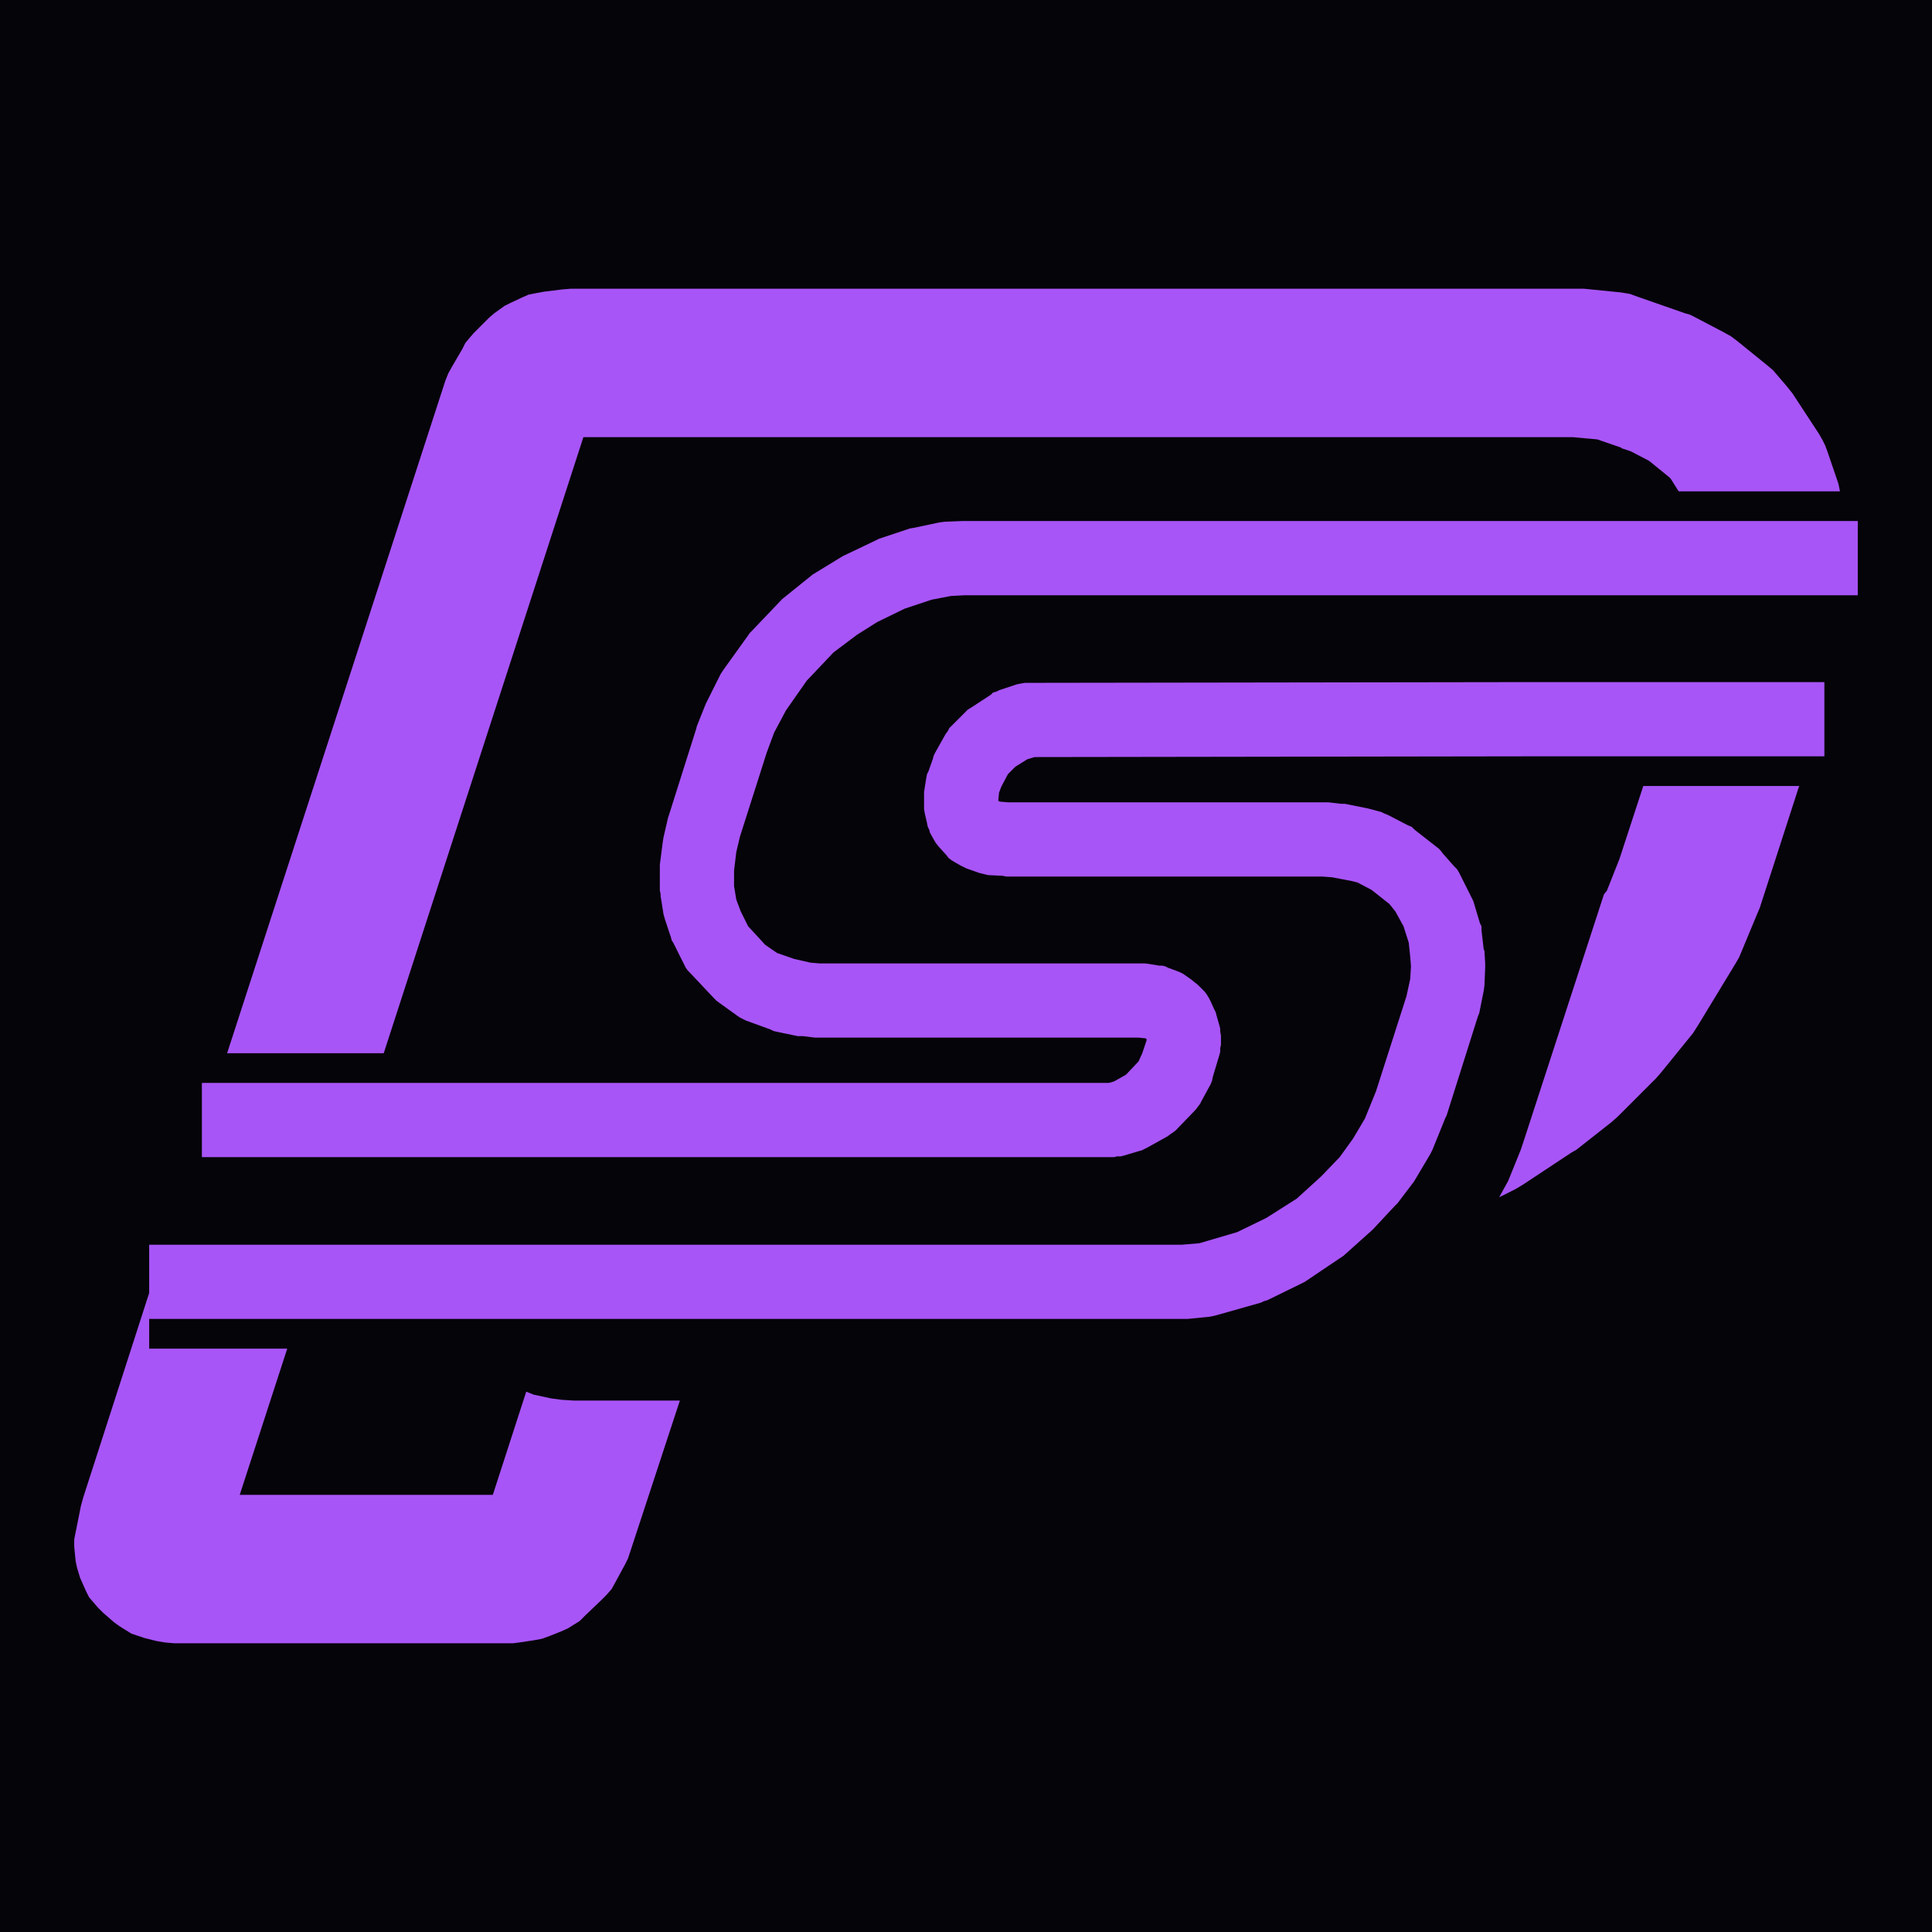
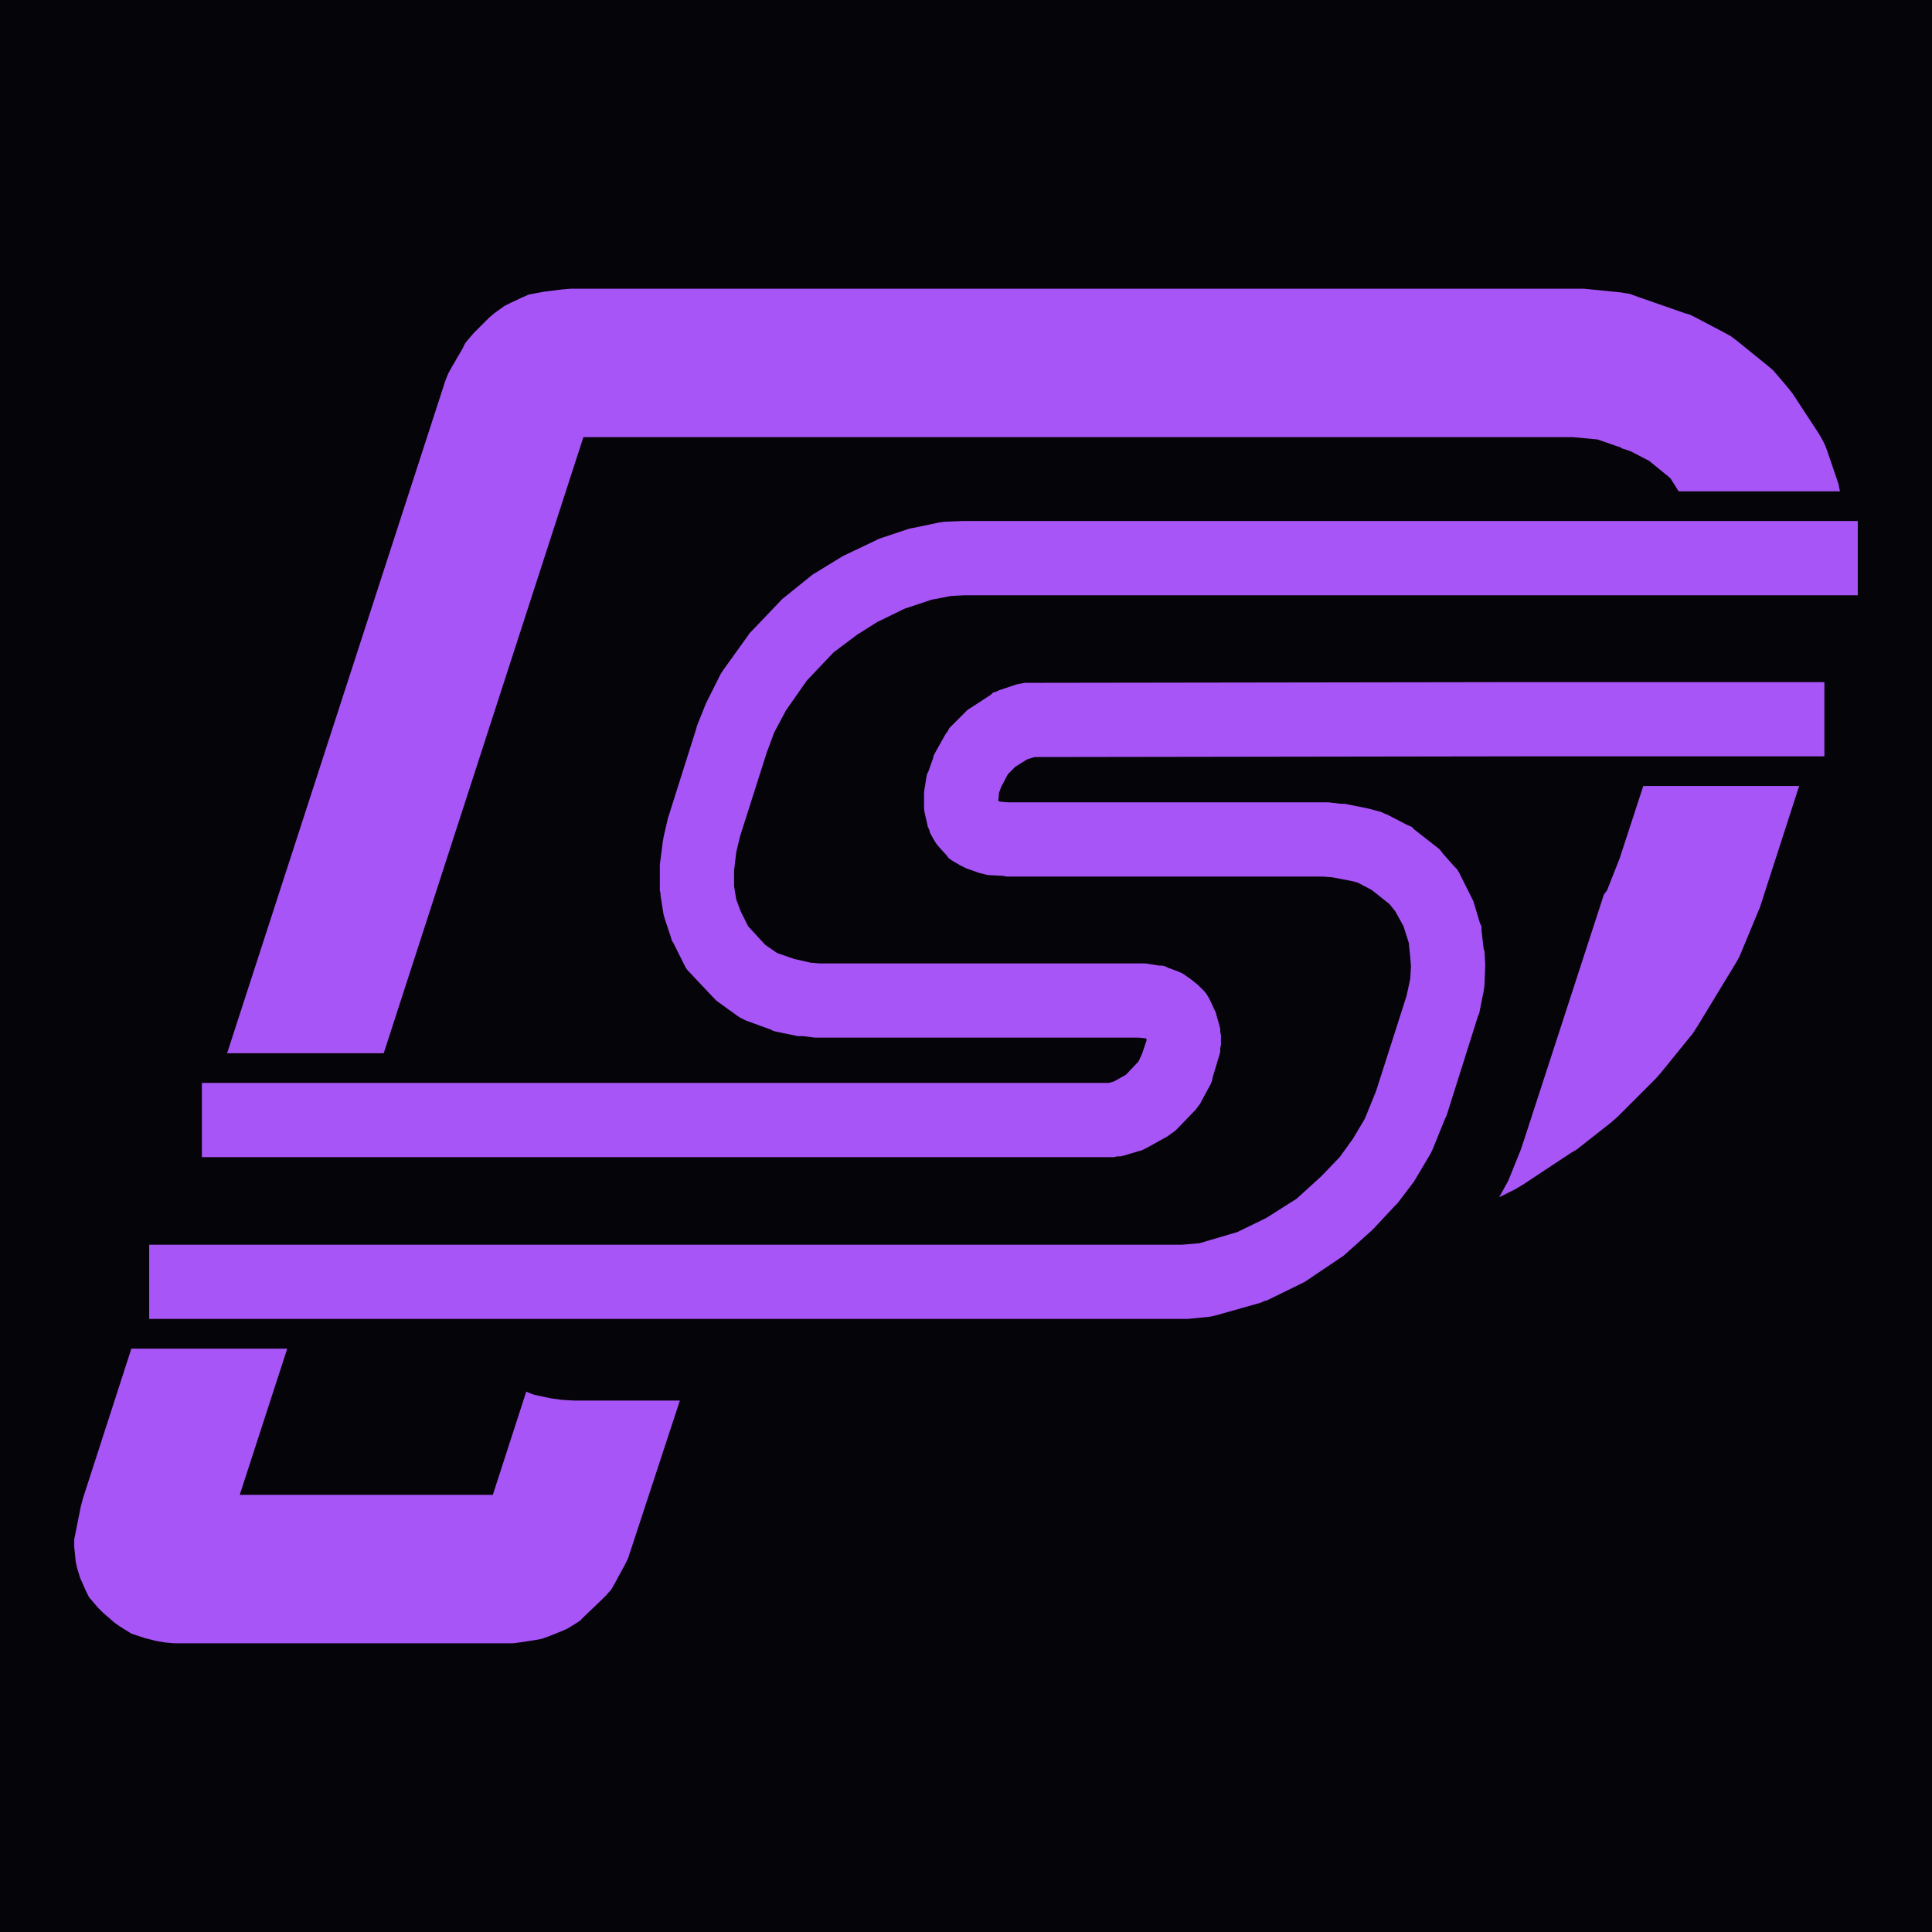
<svg xmlns="http://www.w3.org/2000/svg" viewBox="-17.7 -25.2 260.3 260.3">
  <rect x="-17.7" y="-25.2" width="260.3" height="260.3" fill="#050409" />
-   <path d="M228.5,35.6 L228.2,34.8 L227.8,34.0 L227.4,33.3 L223.8,27.8 L223.0,26.8 L221.8,25.4 L221.2,24.7 L220.5,24.1 L216.3,20.7 L215.5,20.1 L214.6,19.6 L210.6,17.5 L210.0,17.2 L209.3,17.0 L203.0,14.8 L201.9,14.4 L200.7,14.2 L195.7,13.7 L194.7,13.7 L59.2,13.7 L58.0,13.8 L55.6,14.1 L54.5,14.3 L53.5,14.5 L52.6,14.9 L51.1,15.6 L50.3,16.0 L49.6,16.5 L48.9,17.0 L48.2,17.6 L46.1,19.7 L45.5,20.4 L45.0,21.0 L44.6,21.8 L43.2,24.2 L42.7,25.1 L42.3,26.1 L12.9,116.7 L34.0,116.7 L60.9,33.7 L194.2,33.7 L197.5,34.0 L200.4,35.0 L200.7,35.1 L200.8,35.2 L202.0,35.6 L204.5,36.9 L207.2,39.1 L207.4,39.3 L208.4,40.9 L208.5,41.0 L230.2,41.0 L230.0,40.0 L228.5,35.6ZM194.0,130.1 L194.7,129.7 L199.4,126.0 L200.3,125.2 L205.4,120.1 L206.1,119.3 L210.4,114.0 L211.1,112.9 L216.2,104.5 L216.6,103.8 L216.9,103.1 L219.1,97.8 L219.4,97.1 L224.7,80.7 L203.7,80.7 L200.5,90.5 L198.8,94.8 L198.4,95.3 L187.6,128.5 L187.2,129.7 L185.5,133.9 L184.4,135.9 L184.3,136.1 L186.5,135.0 L187.5,134.4 L194.0,130.1ZM-7.5,181.2 L-7.7,182.2 L-7.7,183.2 L-7.6,184.2 L-7.5,185.2 L-7.3,186.1 L-6.9,187.4 L-6.5,188.3 L-6.1,189.2 L-5.7,190.0 L-5.1,190.7 L-4.5,191.4 L-3.8,192.1 L-2.3,193.4 L-1.6,193.9 L-0.8,194.4 L0.0,194.9 L0.9,195.2 L1.8,195.5 L3.4,195.9 L4.6,196.1 L5.8,196.2 L50.7,196.2 L51.4,196.2 L52.2,196.1 L54.2,195.8 L55.3,195.6 L56.4,195.2 L57.9,194.6 L58.8,194.2 L59.6,193.7 L60.4,193.2 L61.1,192.5 L63.3,190.4 L64.0,189.7 L64.7,188.9 L65.2,188.0 L66.5,185.6 L66.9,184.8 L67.2,183.9 L73.9,163.5 L59.6,163.5 L58.0,163.4 L56.5,163.2 L55.6,163.0 L54.2,162.7 L53.2,162.3 L48.7,176.2 L14.6,176.2 L21.0,156.5 L2.4,156.5 L2.4,149.0 L-6.5,176.6 L-6.8,177.7 L-7.5,181.2Z" fill="#A855F7" fill-rule="evenodd" />
+   <path d="M228.5,35.6 L228.2,34.8 L227.8,34.0 L227.4,33.3 L223.8,27.8 L223.0,26.8 L221.8,25.4 L221.2,24.7 L220.5,24.1 L216.3,20.7 L215.5,20.1 L214.6,19.6 L210.6,17.5 L210.0,17.2 L209.3,17.0 L203.0,14.8 L201.9,14.4 L200.7,14.2 L195.7,13.7 L194.7,13.7 L59.2,13.7 L58.0,13.8 L55.6,14.1 L54.5,14.3 L53.5,14.5 L52.6,14.9 L51.1,15.6 L50.3,16.0 L49.6,16.5 L48.9,17.0 L48.2,17.6 L46.1,19.7 L45.5,20.4 L45.0,21.0 L44.6,21.8 L43.2,24.2 L42.7,25.1 L42.3,26.1 L12.9,116.7 L34.0,116.7 L60.9,33.7 L194.2,33.7 L197.5,34.0 L200.4,35.0 L200.7,35.1 L200.8,35.2 L202.0,35.6 L204.5,36.9 L207.2,39.1 L207.4,39.3 L208.4,40.9 L208.5,41.0 L230.2,41.0 L230.0,40.0 L228.5,35.6ZM194.0,130.1 L194.7,129.7 L199.4,126.0 L200.3,125.2 L205.4,120.1 L206.1,119.3 L210.4,114.0 L211.1,112.9 L216.2,104.5 L216.6,103.8 L216.9,103.1 L219.1,97.8 L219.4,97.1 L224.7,80.7 L203.7,80.7 L200.5,90.5 L198.8,94.8 L198.4,95.3 L187.6,128.5 L187.2,129.7 L185.5,133.9 L184.4,135.9 L184.3,136.1 L186.5,135.0 L187.5,134.4 L194.0,130.1ZM-7.5,181.2 L-7.7,182.2 L-7.7,183.2 L-7.6,184.2 L-7.5,185.2 L-7.3,186.1 L-6.9,187.4 L-6.5,188.3 L-6.1,189.2 L-5.7,190.0 L-5.1,190.7 L-4.5,191.4 L-3.8,192.1 L-2.3,193.4 L-1.6,193.9 L-0.8,194.4 L0.0,194.9 L0.9,195.2 L1.8,195.5 L3.4,195.9 L4.6,196.1 L5.8,196.2 L50.7,196.2 L51.4,196.2 L52.2,196.1 L54.2,195.8 L55.3,195.6 L56.4,195.2 L57.9,194.6 L58.8,194.2 L59.6,193.7 L60.4,193.2 L61.1,192.5 L63.3,190.4 L64.0,189.7 L64.7,188.9 L65.2,188.0 L66.5,185.6 L66.9,184.8 L67.2,183.9 L73.9,163.5 L59.6,163.5 L58.0,163.4 L56.5,163.2 L55.6,163.0 L54.2,162.7 L53.2,162.3 L48.7,176.2 L14.6,176.2 L21.0,156.5 L2.4,156.5 L0.0,156.5 L-6.5,176.6 L-6.8,177.7 L-7.5,181.2Z" fill="#A855F7" fill-rule="evenodd" />
  <path d="M111.9,45.0 L109.5,45.1 L108.8,45.2 L105.5,45.9 L104.9,46.0 L100.7,47.4 L100.1,47.7 L95.9,49.7 L95.4,50.0 L92.3,51.9 L91.8,52.2 L88.2,55.1 L87.7,55.5 L83.6,59.8 L83.3,60.1 L83.1,60.4 L79.8,65.0 L79.6,65.3 L79.4,65.6 L77.6,69.2 L77.4,69.6 L76.2,72.6 L76.1,73.0 L72.4,84.7 L72.3,85.0 L71.7,87.6 L71.6,88.2 L71.2,91.3 L71.2,92.0 L71.2,94.8 L71.3,95.2 L71.3,95.5 L71.7,98.0 L71.9,98.7 L72.7,101.1 L72.8,101.5 L73.0,101.8 L74.5,104.8 L74.7,105.2 L75.0,105.6 L75.3,105.9 L78.5,109.3 L78.8,109.6 L79.2,109.9 L81.7,111.7 L82.0,111.9 L82.4,112.1 L82.8,112.3 L86.1,113.5 L86.5,113.7 L86.9,113.8 L89.8,114.4 L90.5,114.4 L92.1,114.6 L92.5,114.6 L135.7,114.6 L136.7,114.7 L136.7,114.7 L136.8,114.9 L136.2,116.7 L135.7,117.8 L134.0,119.6 L132.4,120.5 L131.7,120.7 L9.5,120.7 L9.5,130.7 L132.4,130.7 L132.8,130.6 L133.3,130.6 L133.7,130.5 L135.7,129.9 L136.1,129.8 L136.5,129.6 L136.9,129.4 L139.6,127.9 L140.0,127.6 L140.3,127.4 L140.7,127.1 L143.4,124.3 L143.7,123.9 L144.0,123.5 L144.2,123.1 L145.4,120.9 L145.6,120.4 L145.7,119.9 L146.6,116.9 L146.7,116.5 L146.7,116.0 L146.8,115.6 L146.8,114.3 L146.7,113.8 L146.7,113.4 L146.6,113.0 L146.2,111.6 L146.1,111.2 L145.9,110.8 L145.4,109.7 L145.2,109.3 L144.9,108.8 L144.6,108.4 L143.7,107.5 L143.2,107.1 L142.7,106.7 L141.7,106.0 L141.3,105.8 L140.8,105.6 L139.7,105.2 L139.3,105.0 L138.9,104.9 L138.5,104.9 L136.6,104.6 L136.0,104.6 L92.7,104.6 L91.5,104.5 L89.3,104.0 L87.0,103.2 L85.4,102.1 L83.1,99.6 L82.1,97.6 L81.5,96.0 L81.2,94.2 L81.2,92.1 L81.5,89.6 L82.0,87.5 L85.6,76.2 L86.6,73.5 L88.2,70.5 L91.0,66.5 L94.6,62.7 L97.8,60.3 L100.5,58.6 L104.2,56.8 L107.8,55.6 L110.4,55.1 L112.2,55.0 L232.6,55.0 L232.6,45.0 L112.1,45.0 L111.9,45.0ZM116.8,82.7 L116.9,81.6 L117.2,80.8 L118.1,79.1 L119.1,78.1 L120.7,77.1 L121.7,76.8 L188.7,76.7 L228.1,76.7 L228.1,66.7 L188.7,66.7 L188.7,66.7 L120.9,66.8 L120.4,66.8 L119.8,66.9 L119.3,67.0 L116.9,67.8 L116.5,68.0 L116.1,68.1 L115.8,68.4 L113.2,70.1 L112.7,70.4 L112.3,70.8 L110.5,72.6 L110.2,72.9 L110.0,73.3 L109.7,73.7 L108.3,76.2 L108.1,76.6 L108.0,77.0 L107.4,78.7 L107.2,79.1 L107.1,79.6 L106.8,81.5 L106.8,81.9 L106.8,82.3 L106.8,83.3 L106.8,83.8 L106.9,84.4 L107.2,85.7 L107.3,86.2 L107.5,86.6 L107.6,87.0 L108.1,87.9 L108.4,88.4 L108.8,88.9 L109.8,90.0 L110.1,90.4 L110.5,90.7 L111.0,91.0 L111.7,91.4 L112.1,91.6 L112.5,91.8 L114.2,92.4 L114.6,92.5 L115.0,92.6 L115.4,92.7 L117.4,92.8 L117.9,92.9 L160.5,92.9 L161.8,93.0 L164.4,93.5 L165.2,93.7 L167.1,94.7 L169.5,96.6 L170.3,97.6 L171.4,99.6 L172.1,101.8 L172.3,103.7 L172.4,105.0 L172.3,106.7 L171.8,109.0 L167.7,121.8 L166.2,125.5 L164.6,128.2 L162.8,130.7 L160.3,133.3 L157.0,136.3 L152.9,138.9 L149.0,140.8 L143.9,142.3 L141.6,142.5 L2.4,142.5 L2.4,152.5 L141.8,152.5 L142.3,152.5 L145.3,152.2 L145.8,152.1 L146.2,152.0 L152.2,150.3 L152.6,150.1 L153.0,150.0 L157.5,147.8 L158.1,147.5 L162.7,144.4 L163.0,144.2 L163.3,144.0 L167.1,140.6 L167.4,140.3 L170.2,137.3 L170.6,136.9 L172.8,134.0 L173.1,133.5 L175.0,130.3 L175.3,129.7 L177.0,125.5 L177.2,125.1 L181.4,111.8 L181.6,111.3 L182.2,108.3 L182.3,107.6 L182.4,105.2 L182.4,104.6 L182.3,102.9 L182.2,102.7 L181.9,100.1 L181.9,99.6 L181.7,99.2 L180.8,96.2 L180.6,95.8 L180.4,95.4 L178.9,92.4 L178.6,91.9 L178.2,91.5 L176.7,89.8 L176.4,89.4 L176.1,89.1 L172.9,86.6 L172.5,86.2 L172.0,86.0 L169.3,84.6 L168.8,84.4 L168.4,84.2 L166.9,83.8 L166.5,83.7 L163.5,83.1 L163.0,83.1 L161.3,82.9 L160.8,82.9 L118.1,82.9 L117.0,82.8 L116.8,82.7 L116.8,82.7Z" fill="#A855F7" />
</svg>
